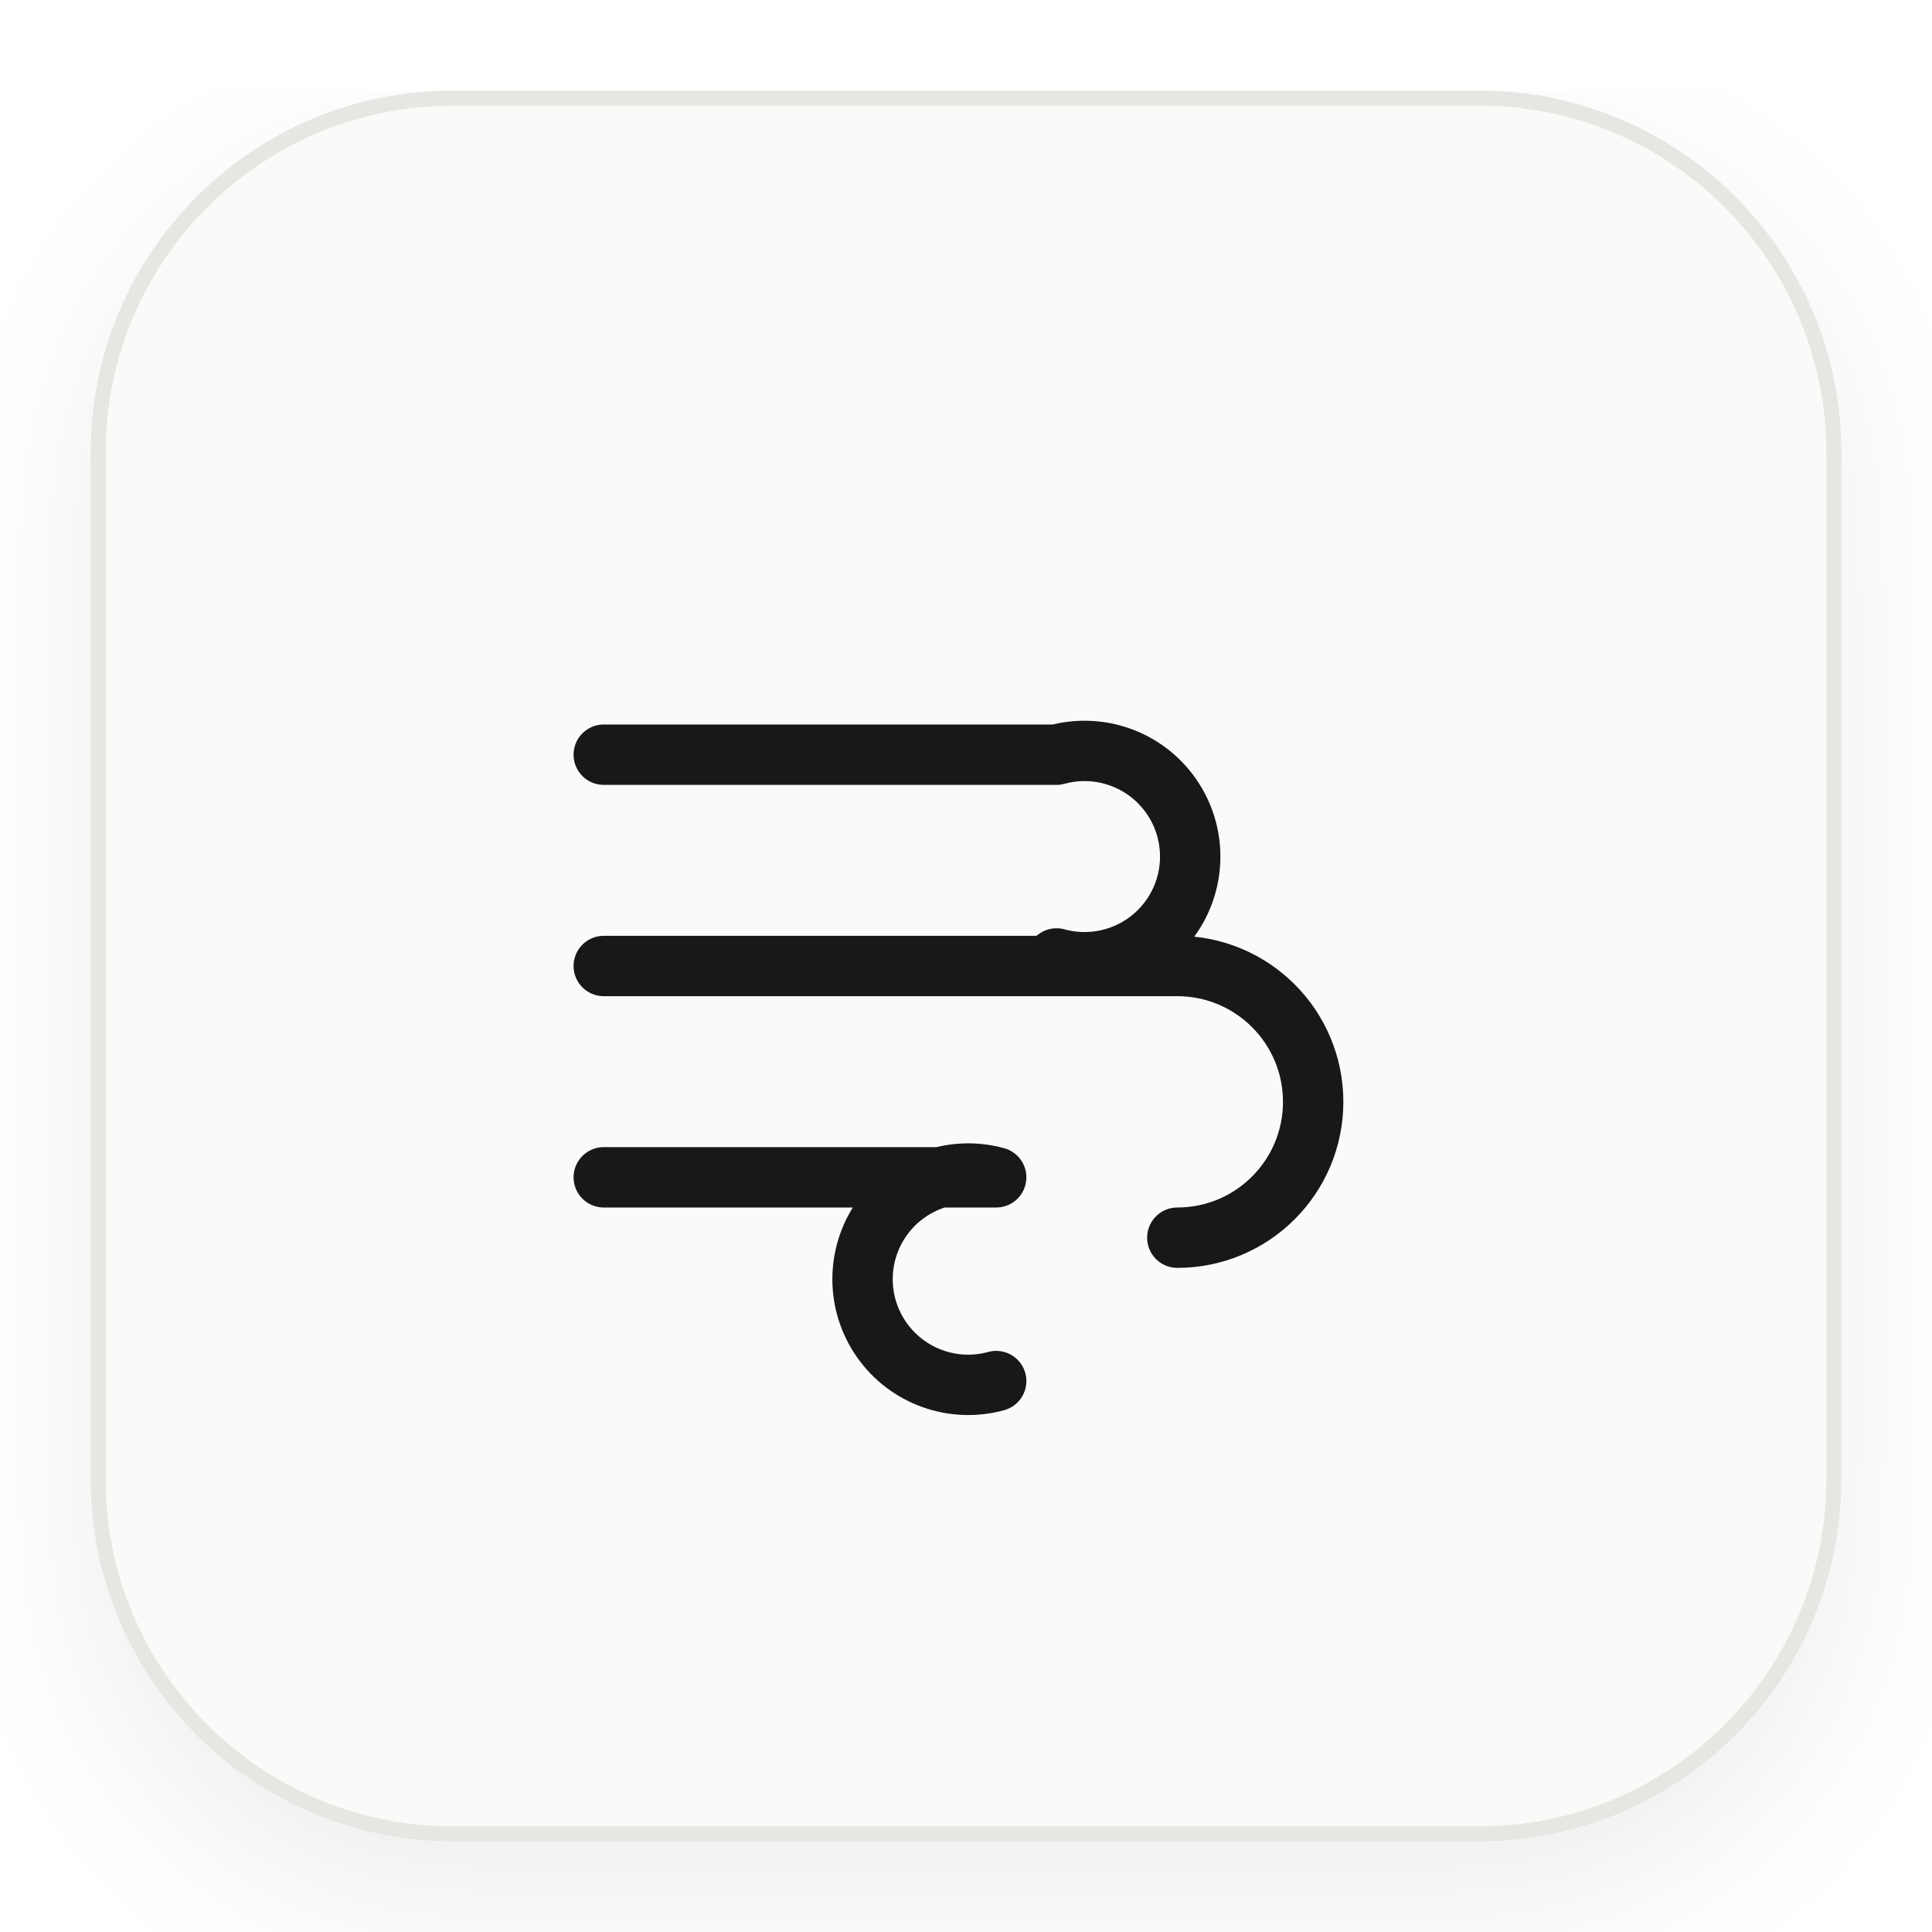
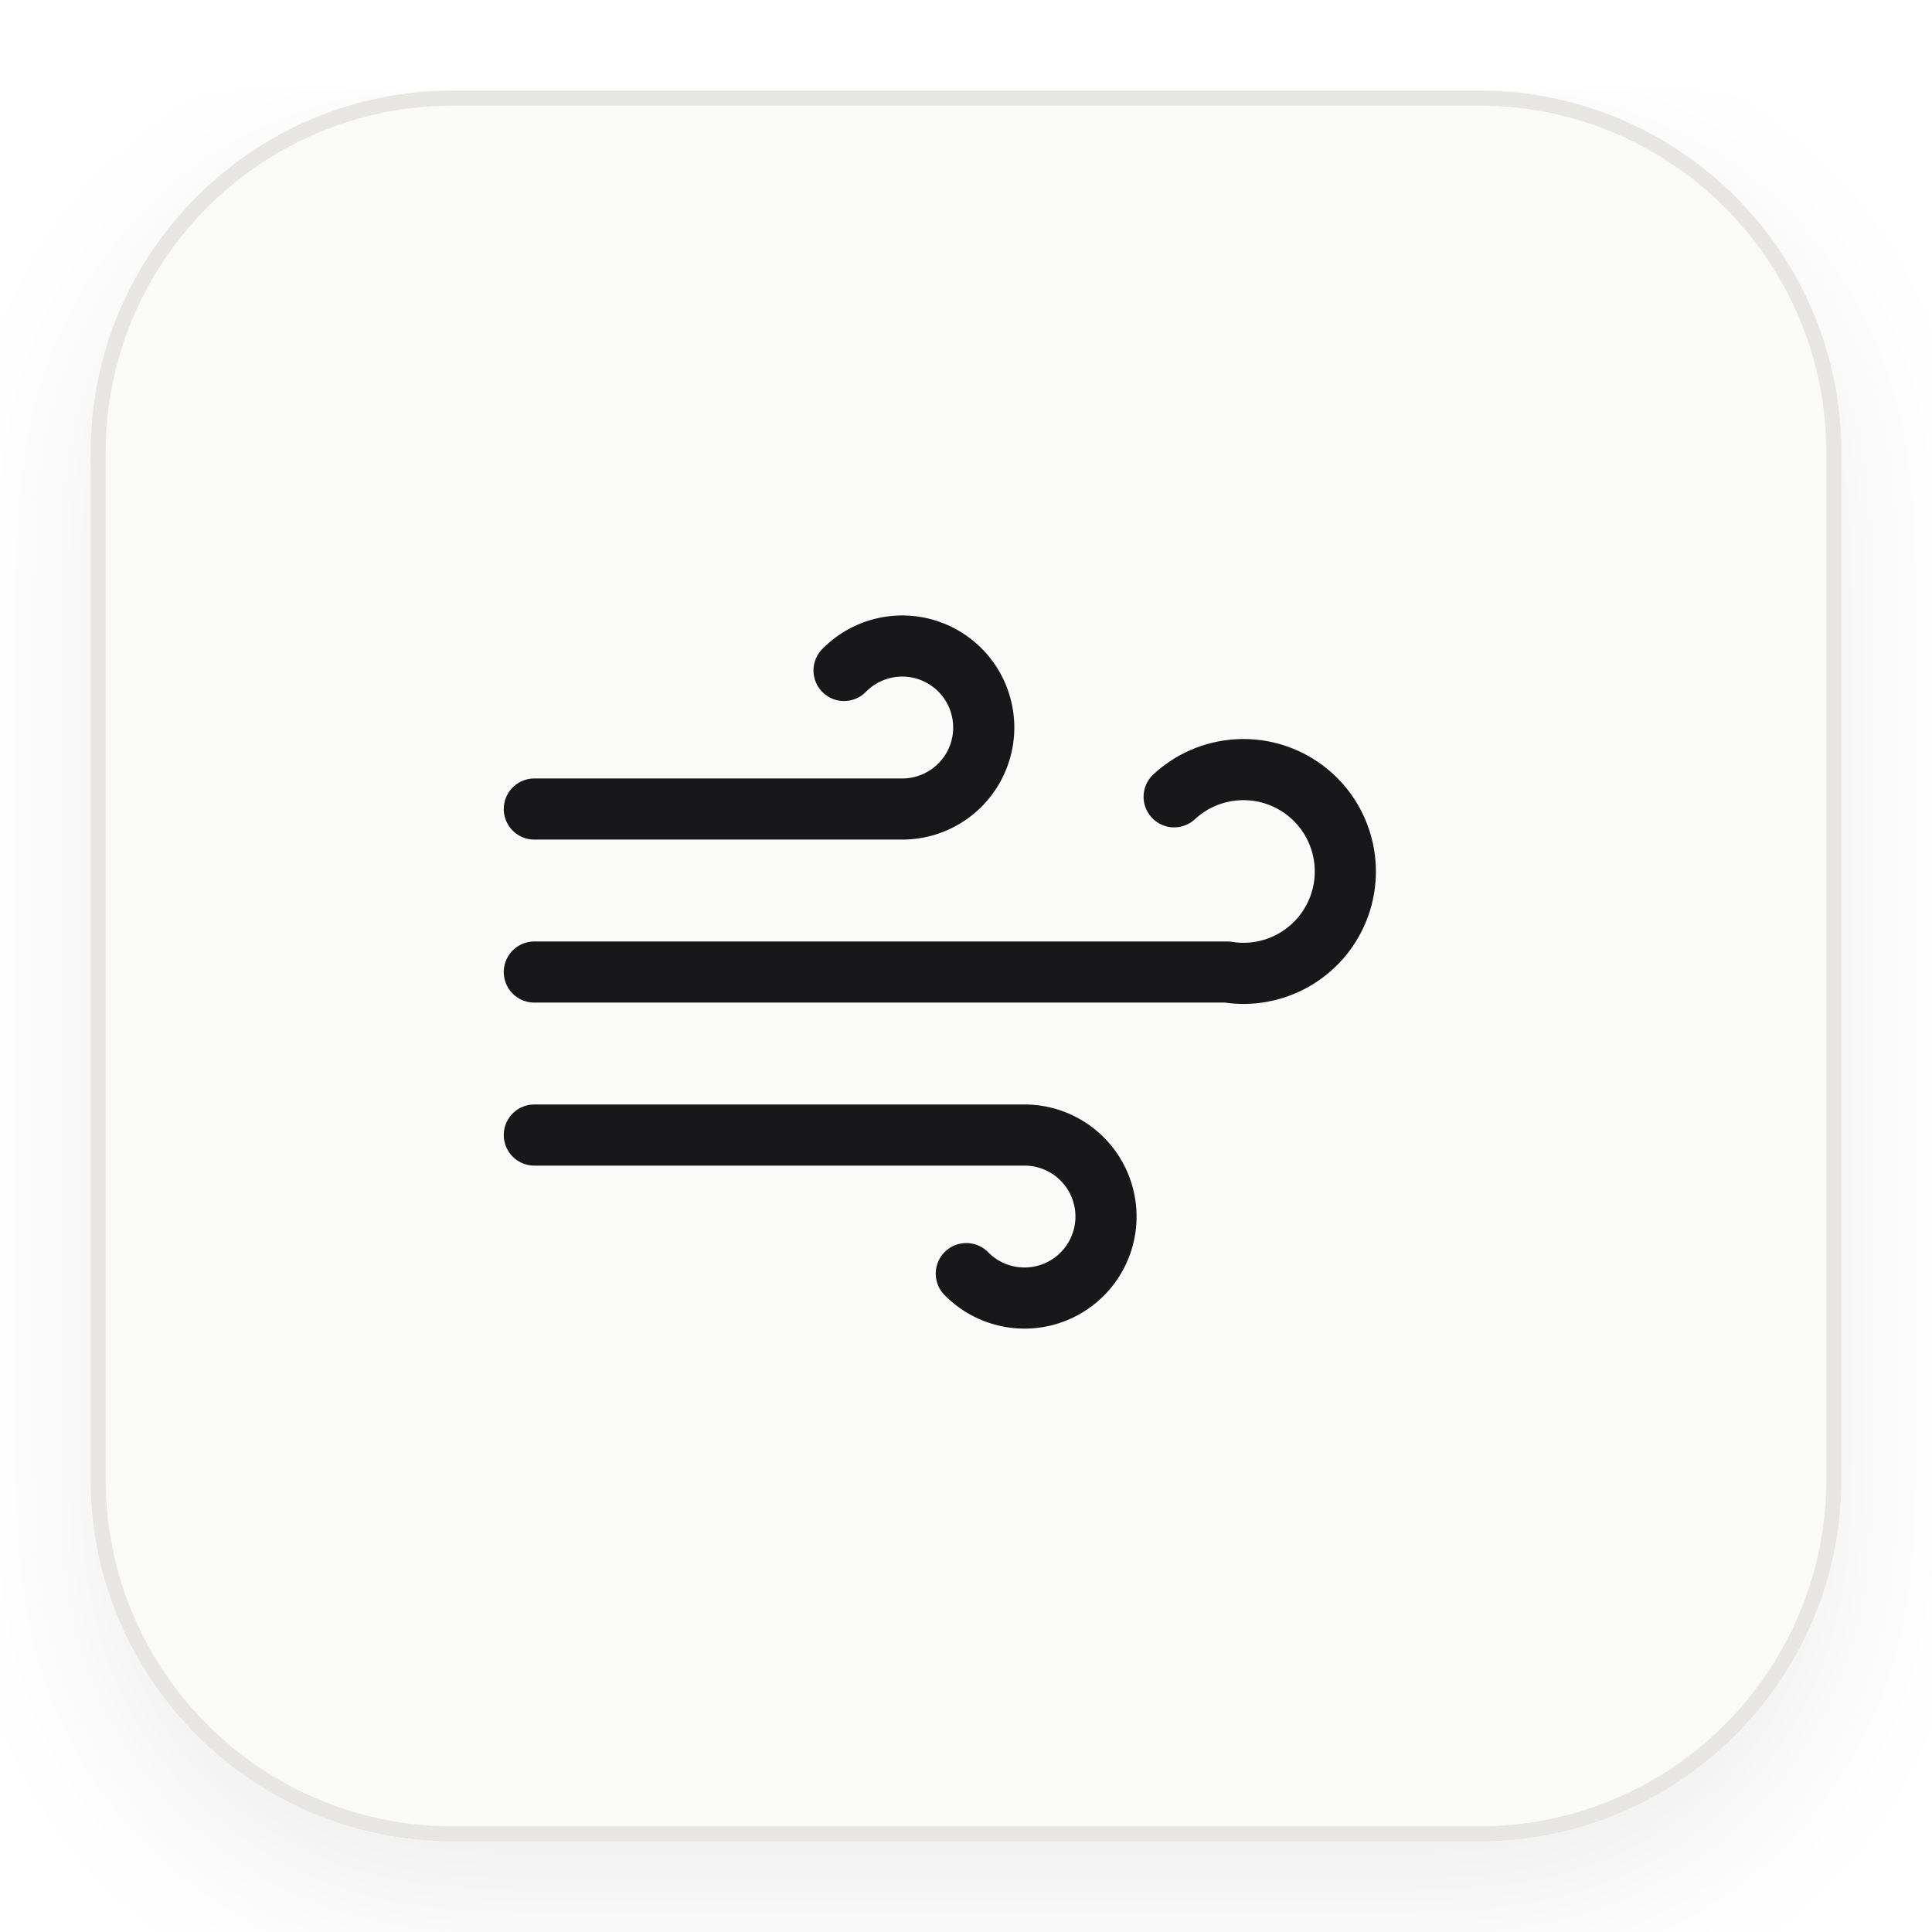
<svg xmlns="http://www.w3.org/2000/svg" width="128" height="128" viewBox="0 0 128 128" fill="none">
  <defs>
    <filter id="s" x="0" y="2" width="128" height="132" filterUnits="userSpaceOnUse">
      <feDropShadow dx="0" dy="4" stdDeviation="5" flood-color="#000" flood-opacity="0.07" />
    </filter>
  </defs>
  <rect x="6" y="6" width="116" height="116" rx="24" fill="#FAFAF9" filter="url(#s)" />
  <rect x="6.5" y="6.5" width="115" height="115" rx="23.5" stroke="#E8E6E3" stroke-width="1" />
-   <g transform="translate(64,64)" stroke="#18181B" stroke-width="4" stroke-linecap="round" stroke-linejoin="round" fill="none">
-     <path d="M-24,-14 H6 A7 7 0 1 1 6,-0.5" />
-     <path d="M-24,0 H14 A9 9 0 1 1 14,18" />
-     <path d="M-24,14 H2 A7 7 0 1 0 2,27.5" />
+   <g transform="translate(30,32) scale(2.7)" stroke="#18181B" stroke-width="1.5" stroke-linecap="round" stroke-linejoin="round" fill="none">
+     <path d="M17.7 7.7A2.5 2.5 0 1 1 19 12H2" />
+     <path d="M9.6 4.6A2 2 0 1 1 11 8H2" />
+     <path d="M12.6 19.4A2 2 0 1 0 14 16H2" />
  </g>
</svg>
